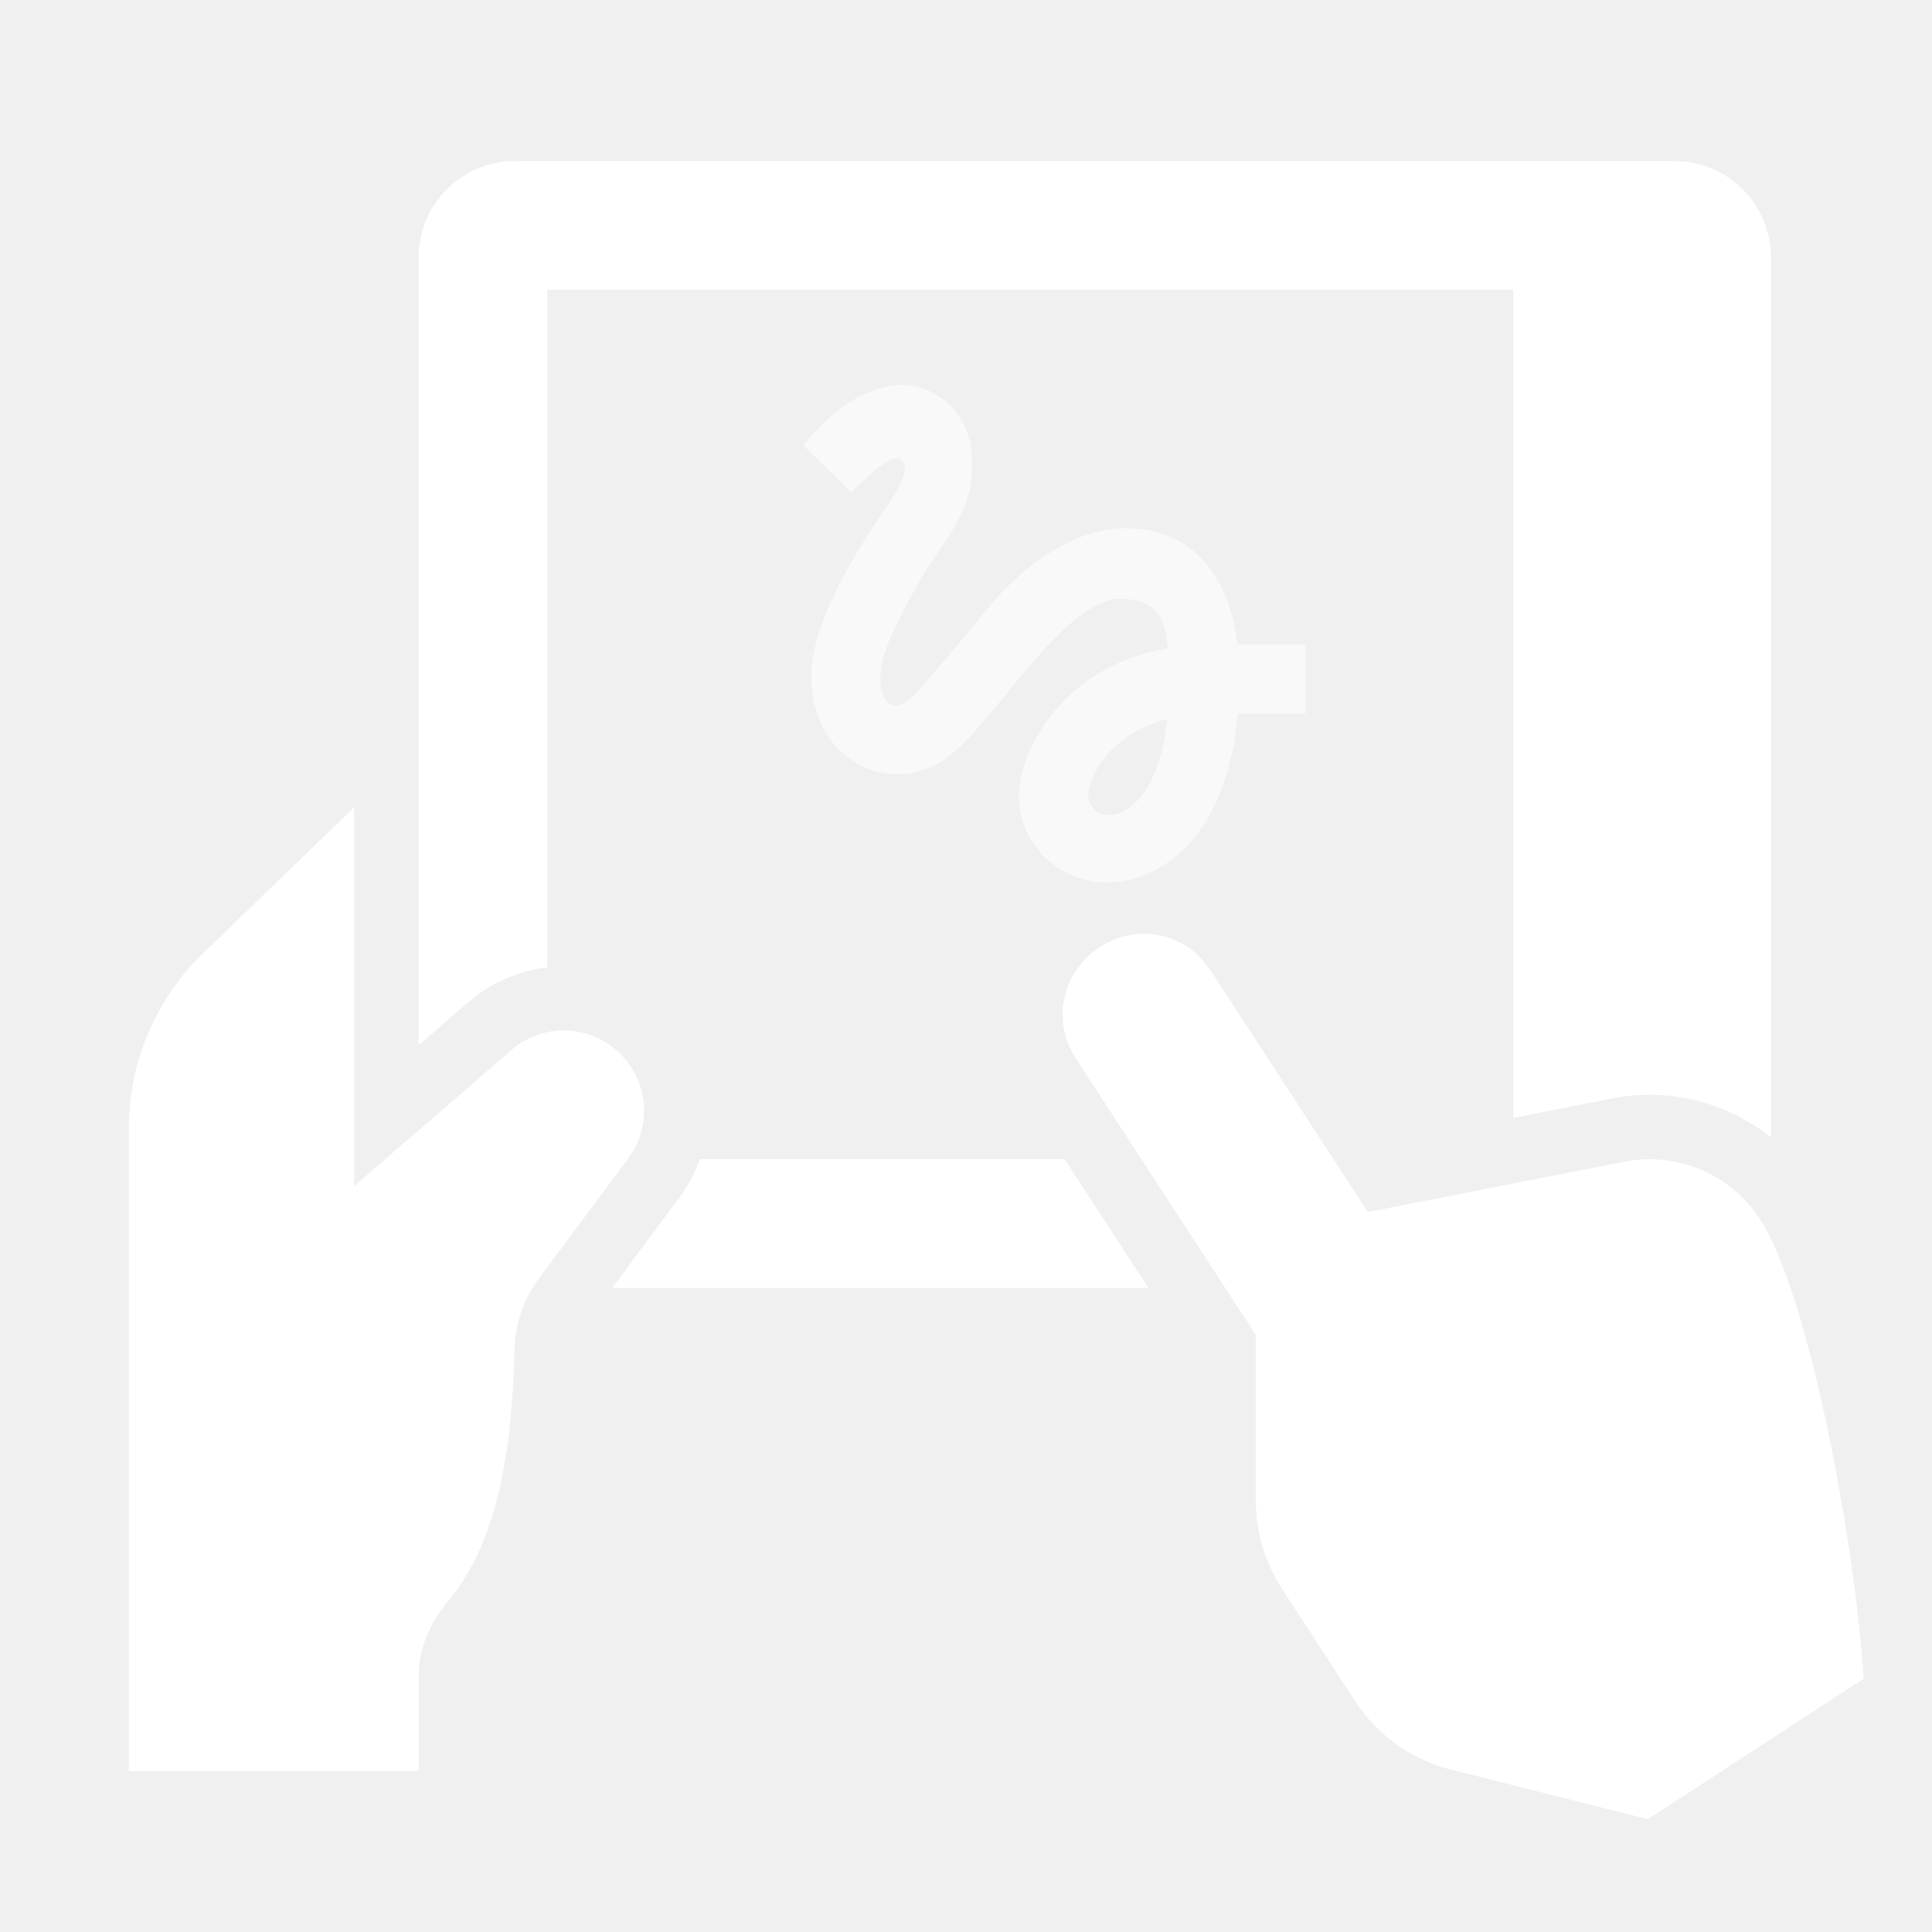
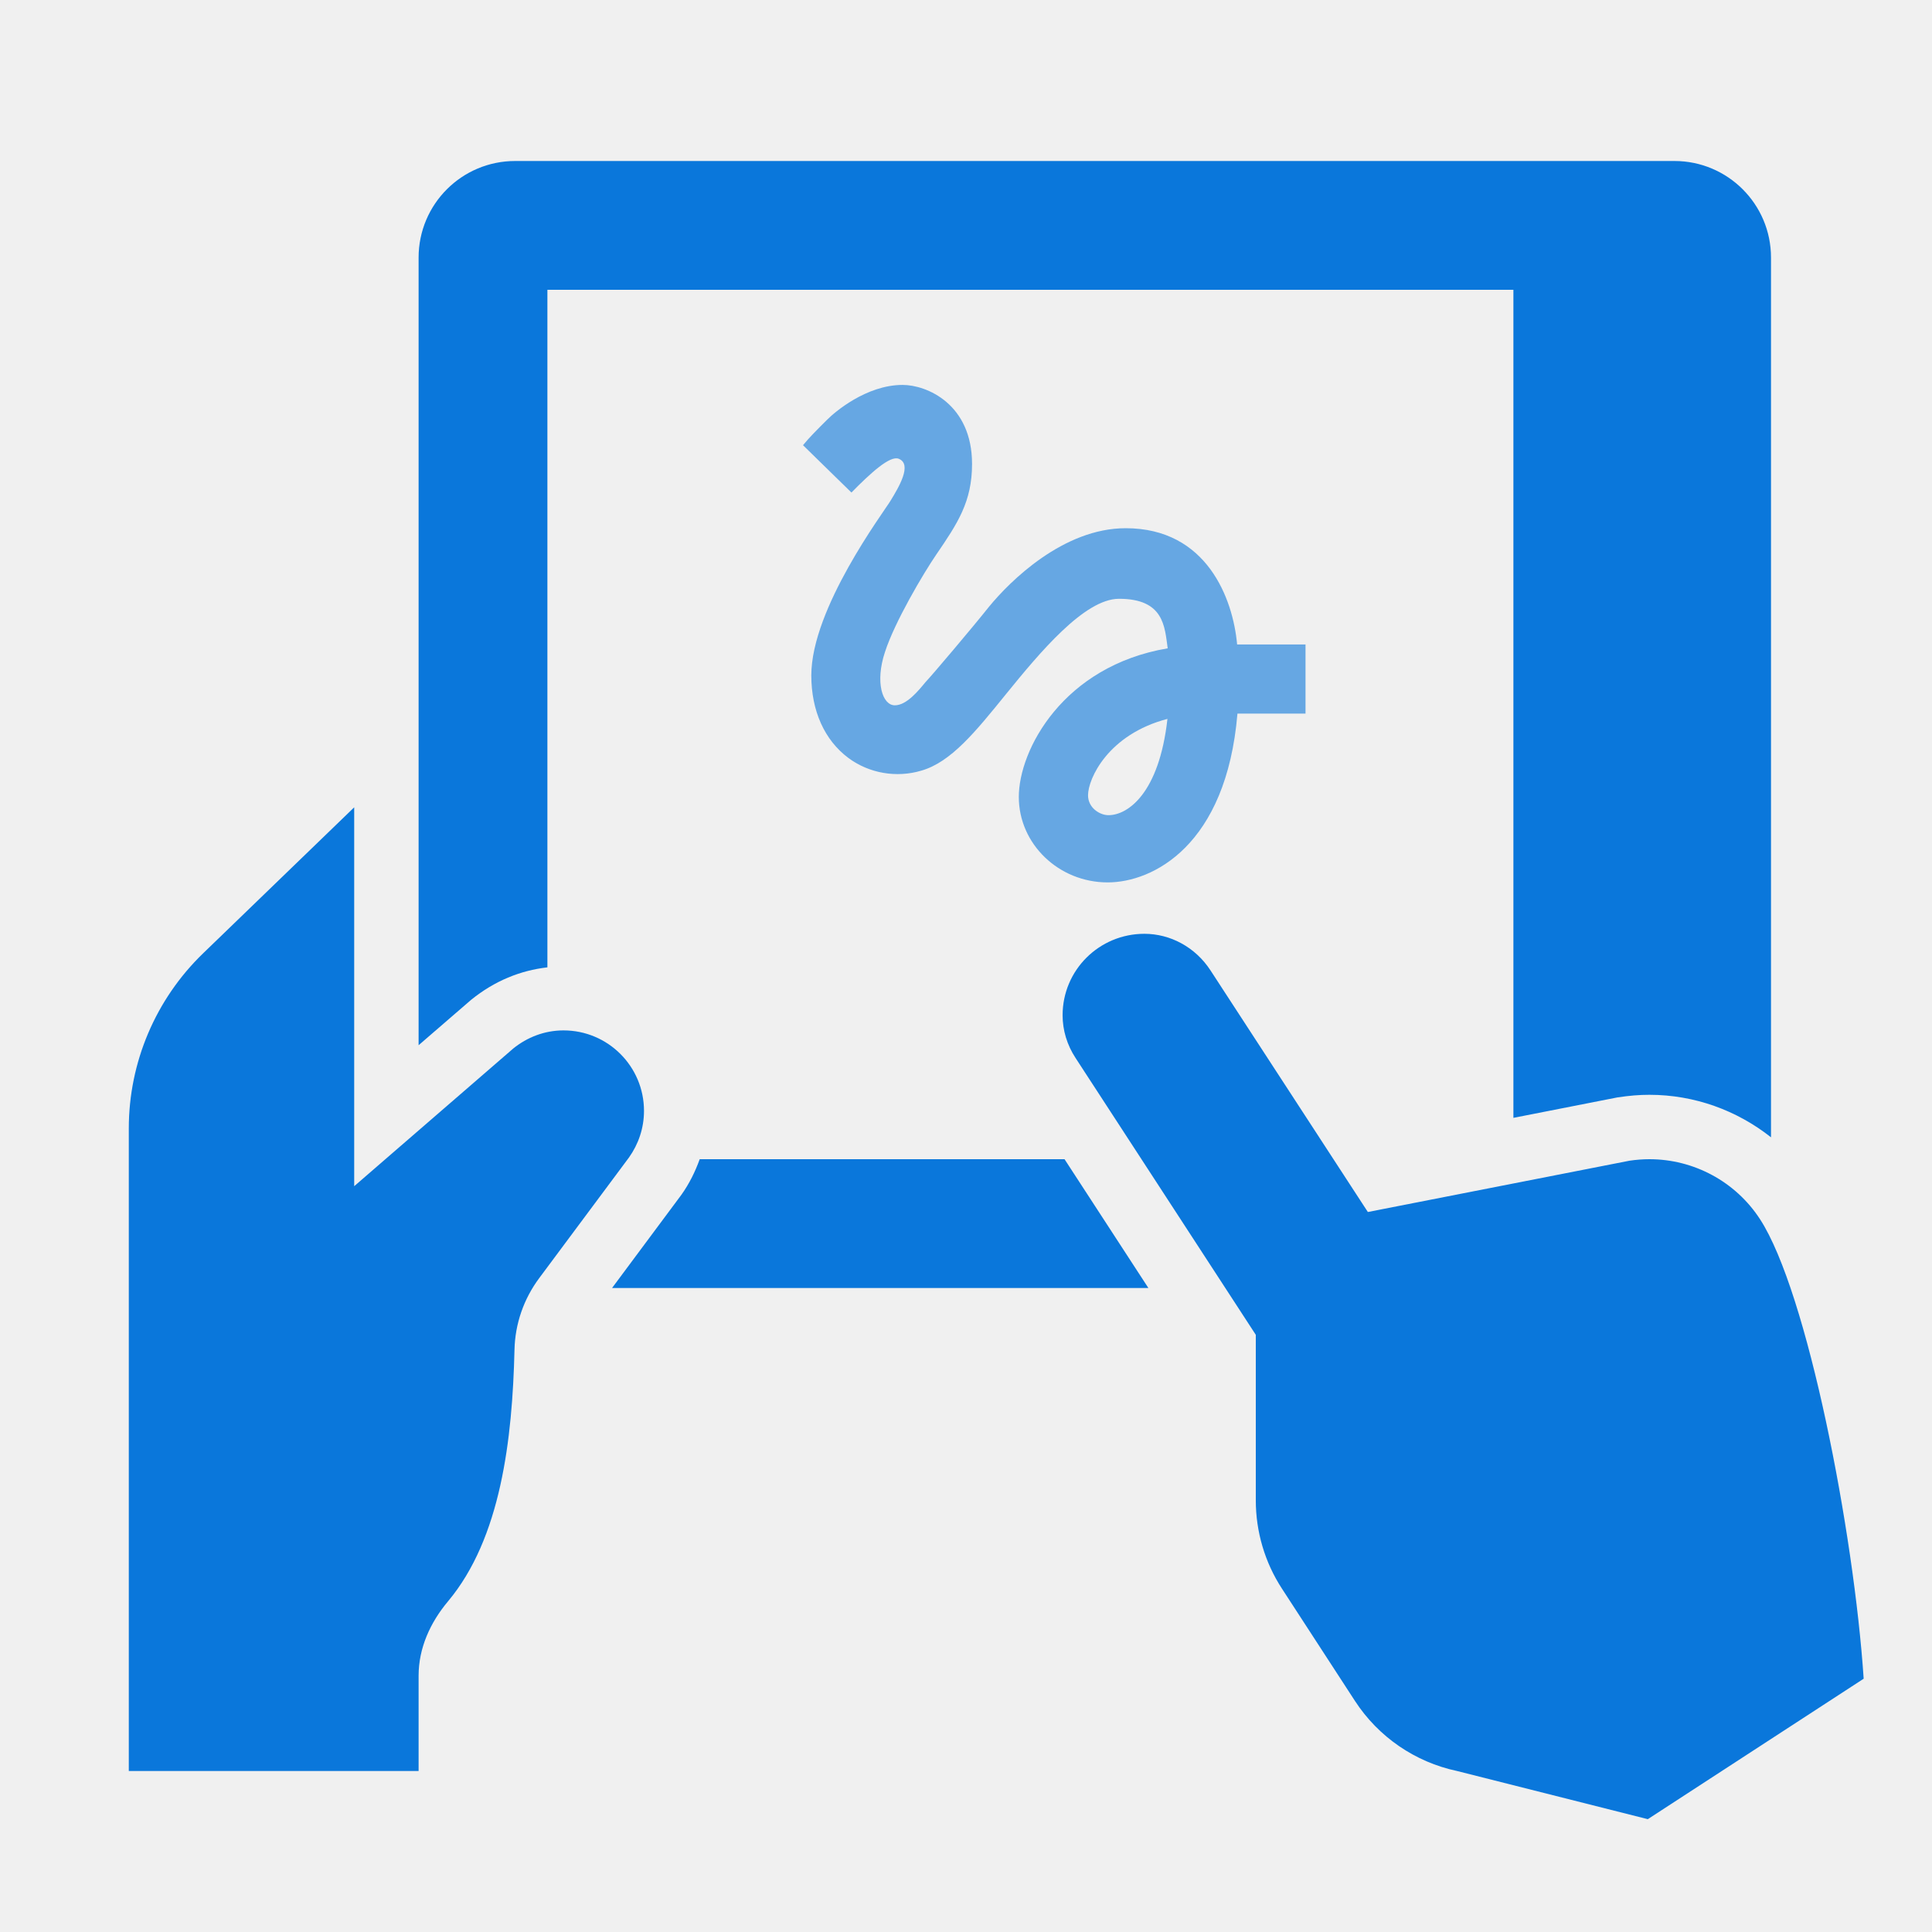
- <svg xmlns="http://www.w3.org/2000/svg" width="32" height="32" viewBox="0 0 32 32" fill="none">
-   <path d="M10.667 18.4C10.667 17.663 10.07 17.067 9.333 17.067C9.018 17.067 8.731 17.181 8.502 17.365L5.867 19.646V13.371L3.363 15.791C2.577 16.551 2.133 17.597 2.133 18.689V29.333H6.933V27.755C6.933 27.297 7.127 26.873 7.421 26.522C8.296 25.478 8.486 23.843 8.521 22.355C8.531 21.926 8.675 21.512 8.932 21.167L10.418 19.171C10.573 18.953 10.667 18.688 10.667 18.4Z" fill="white" />
-   <path d="M26.993 19.225L22.656 20.075L20.051 16.073C19.8 15.687 19.383 15.467 18.955 15.467C18.209 15.467 17.6 16.067 17.6 16.817C17.6 17.061 17.673 17.307 17.816 17.527L20.8 22.11V24.85C20.8 25.369 20.949 25.878 21.234 26.315L22.444 28.175C22.832 28.77 23.439 29.186 24.133 29.334L27.293 30.132L30.869 27.804C30.707 25.385 29.938 21.403 29.151 20.193C28.744 19.568 28.051 19.2 27.32 19.201C27.211 19.2 27.102 19.208 26.993 19.225Z" fill="white" />
-   <path d="M7.805 16.558C8.193 16.246 8.619 16.074 9.066 16.023V4.8H25.066V18.515L26.788 18.177C26.99 18.145 27.154 18.133 27.319 18.133C28.065 18.133 28.768 18.39 29.333 18.838V4.266C29.333 3.383 28.617 2.667 27.733 2.667H8.533C7.649 2.667 6.933 3.383 6.933 4.266V17.312L7.805 16.558Z" fill="white" />
-   <path d="M17.633 19.2H11.59C11.516 19.407 11.418 19.607 11.287 19.79L10.138 21.334H19.022L17.633 19.2Z" fill="white" />
-   <g opacity="0.6">
-     <path d="M14.104 8.158C14.425 7.832 14.745 7.539 14.888 7.599C15.117 7.69 14.888 8.071 14.75 8.295C14.636 8.488 13.439 10.078 13.439 11.188C13.439 11.774 13.659 12.26 14.053 12.553C14.397 12.81 14.851 12.888 15.263 12.764C15.754 12.622 16.157 12.123 16.666 11.495C17.221 10.812 17.963 9.918 18.536 9.918C19.283 9.918 19.292 10.381 19.343 10.738C17.61 11.032 16.877 12.42 16.877 13.2C16.877 13.979 17.537 14.616 18.348 14.616C19.095 14.616 20.314 14.006 20.498 11.82L21.625 11.82V10.674L20.493 10.674C20.424 9.918 19.993 8.749 18.646 8.749C17.615 8.749 16.73 9.625 16.382 10.051C16.116 10.385 15.438 11.188 15.332 11.297C15.218 11.435 15.021 11.682 14.823 11.682C14.617 11.682 14.493 11.302 14.658 10.803C14.819 10.303 15.3 9.492 15.506 9.189C15.864 8.667 16.102 8.309 16.102 7.686C16.102 6.691 15.351 6.375 14.952 6.375C14.347 6.375 13.82 6.833 13.705 6.948C13.54 7.113 13.403 7.25 13.302 7.374L14.104 8.158ZM18.362 13.502C18.22 13.502 18.023 13.383 18.023 13.172C18.023 12.897 18.357 12.164 19.338 11.907C19.201 13.14 18.683 13.502 18.362 13.502Z" fill="white" />
+ <svg xmlns="http://www.w3.org/2000/svg" width="30" height="30" viewBox="0 0 30 30" fill="none">
+   <path d="M10 17.25C10 16.56 9.441 16 8.75 16C8.454 16 8.185 16.108 7.971 16.28L5.5 18.419V12.536L3.152 14.805C2.416 15.517 2 16.497 2 17.522V27.5H6.5V26.021C6.5 25.591 6.681 25.194 6.957 24.865C7.777 23.886 7.956 22.353 7.989 20.958C7.998 20.556 8.133 20.168 8.374 19.845L9.767 17.973C9.912 17.769 10 17.52 10 17.25Z" fill="#0A77DB" />
+   <path d="M25.305 18.023L21.24 18.82L18.797 15.069C18.562 14.707 18.172 14.5 17.77 14.5C17.07 14.5 16.5 15.062 16.5 15.765C16.5 15.995 16.568 16.226 16.703 16.431L19.5 20.727V23.297C19.5 23.783 19.64 24.261 19.907 24.67L21.041 26.414C21.404 26.971 21.974 27.362 22.625 27.5L25.587 28.248L28.939 26.067C28.788 23.799 28.067 20.065 27.329 18.931C26.948 18.345 26.298 18 25.612 18C25.511 18 25.408 18.008 25.305 18.023V18.023Z" fill="#0A77DB" />
+   <path d="M7.317 15.524C7.681 15.23 8.081 15.069 8.5 15.021V4.5H23.5V17.358L25.113 17.041C25.303 17.012 25.457 17 25.612 17C26.311 17 26.97 17.241 27.5 17.66V4C27.5 3.171 26.828 2.5 26 2.5H8C7.171 2.5 6.5 3.171 6.5 4V16.23L7.317 15.524Z" fill="#0A77DB" />
+   <path d="M16.53 18H10.865C10.795 18.194 10.703 18.381 10.581 18.552L9.504 20H17.832L16.53 18Z" fill="#0A77DB" />
+   <g opacity="0.6" clip-path="url(#clip0_9111_92378)">
+     <path d="M13.221 7.648C13.521 7.343 13.822 7.068 13.956 7.124C14.17 7.21 13.956 7.566 13.827 7.777C13.719 7.957 12.598 9.448 12.598 10.488C12.598 11.038 12.804 11.494 13.173 11.769C13.496 12.009 13.921 12.082 14.308 11.966C14.768 11.833 15.146 11.365 15.623 10.776C16.143 10.136 16.839 9.298 17.376 9.298C18.076 9.298 18.085 9.732 18.132 10.067C16.508 10.342 15.82 11.644 15.82 12.375C15.82 13.105 16.439 13.702 17.2 13.702C17.9 13.702 19.043 13.131 19.215 11.081L20.272 11.081V10.007L19.21 10.007C19.146 9.298 18.742 8.202 17.479 8.202C16.512 8.202 15.683 9.023 15.356 9.423C15.107 9.736 14.471 10.488 14.372 10.591C14.265 10.72 14.08 10.952 13.895 10.952C13.702 10.952 13.586 10.596 13.741 10.127C13.891 9.659 14.342 8.898 14.536 8.615C14.871 8.125 15.094 7.79 15.094 7.205C15.094 6.273 14.389 5.977 14.016 5.977C13.448 5.977 12.954 6.406 12.847 6.514C12.692 6.668 12.563 6.797 12.469 6.913L13.221 7.648ZM17.212 12.658C17.079 12.658 16.895 12.546 16.895 12.349C16.895 12.091 17.208 11.403 18.128 11.163C17.999 12.319 17.513 12.658 17.212 12.658Z" fill="#0A77DB" />
  </g>
+   <defs>
+     <clipPath id="clip0_9111_92378">
+       <rect width="10.312" height="10.312" fill="white" transform="translate(11.25 4.6875)" />
+     </clipPath>
+   </defs>
</svg>
